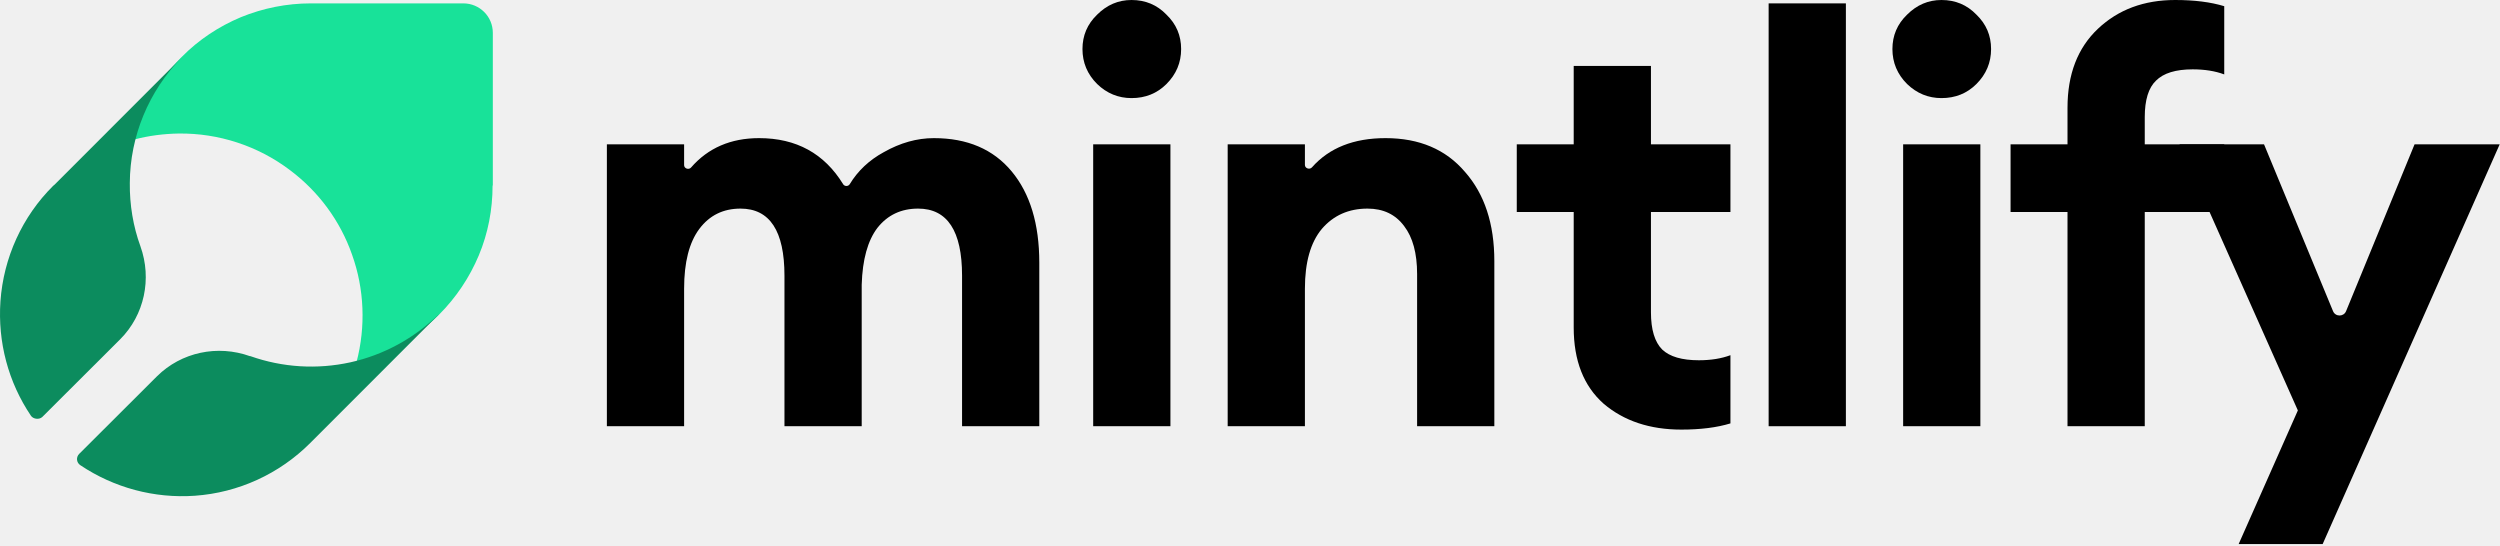
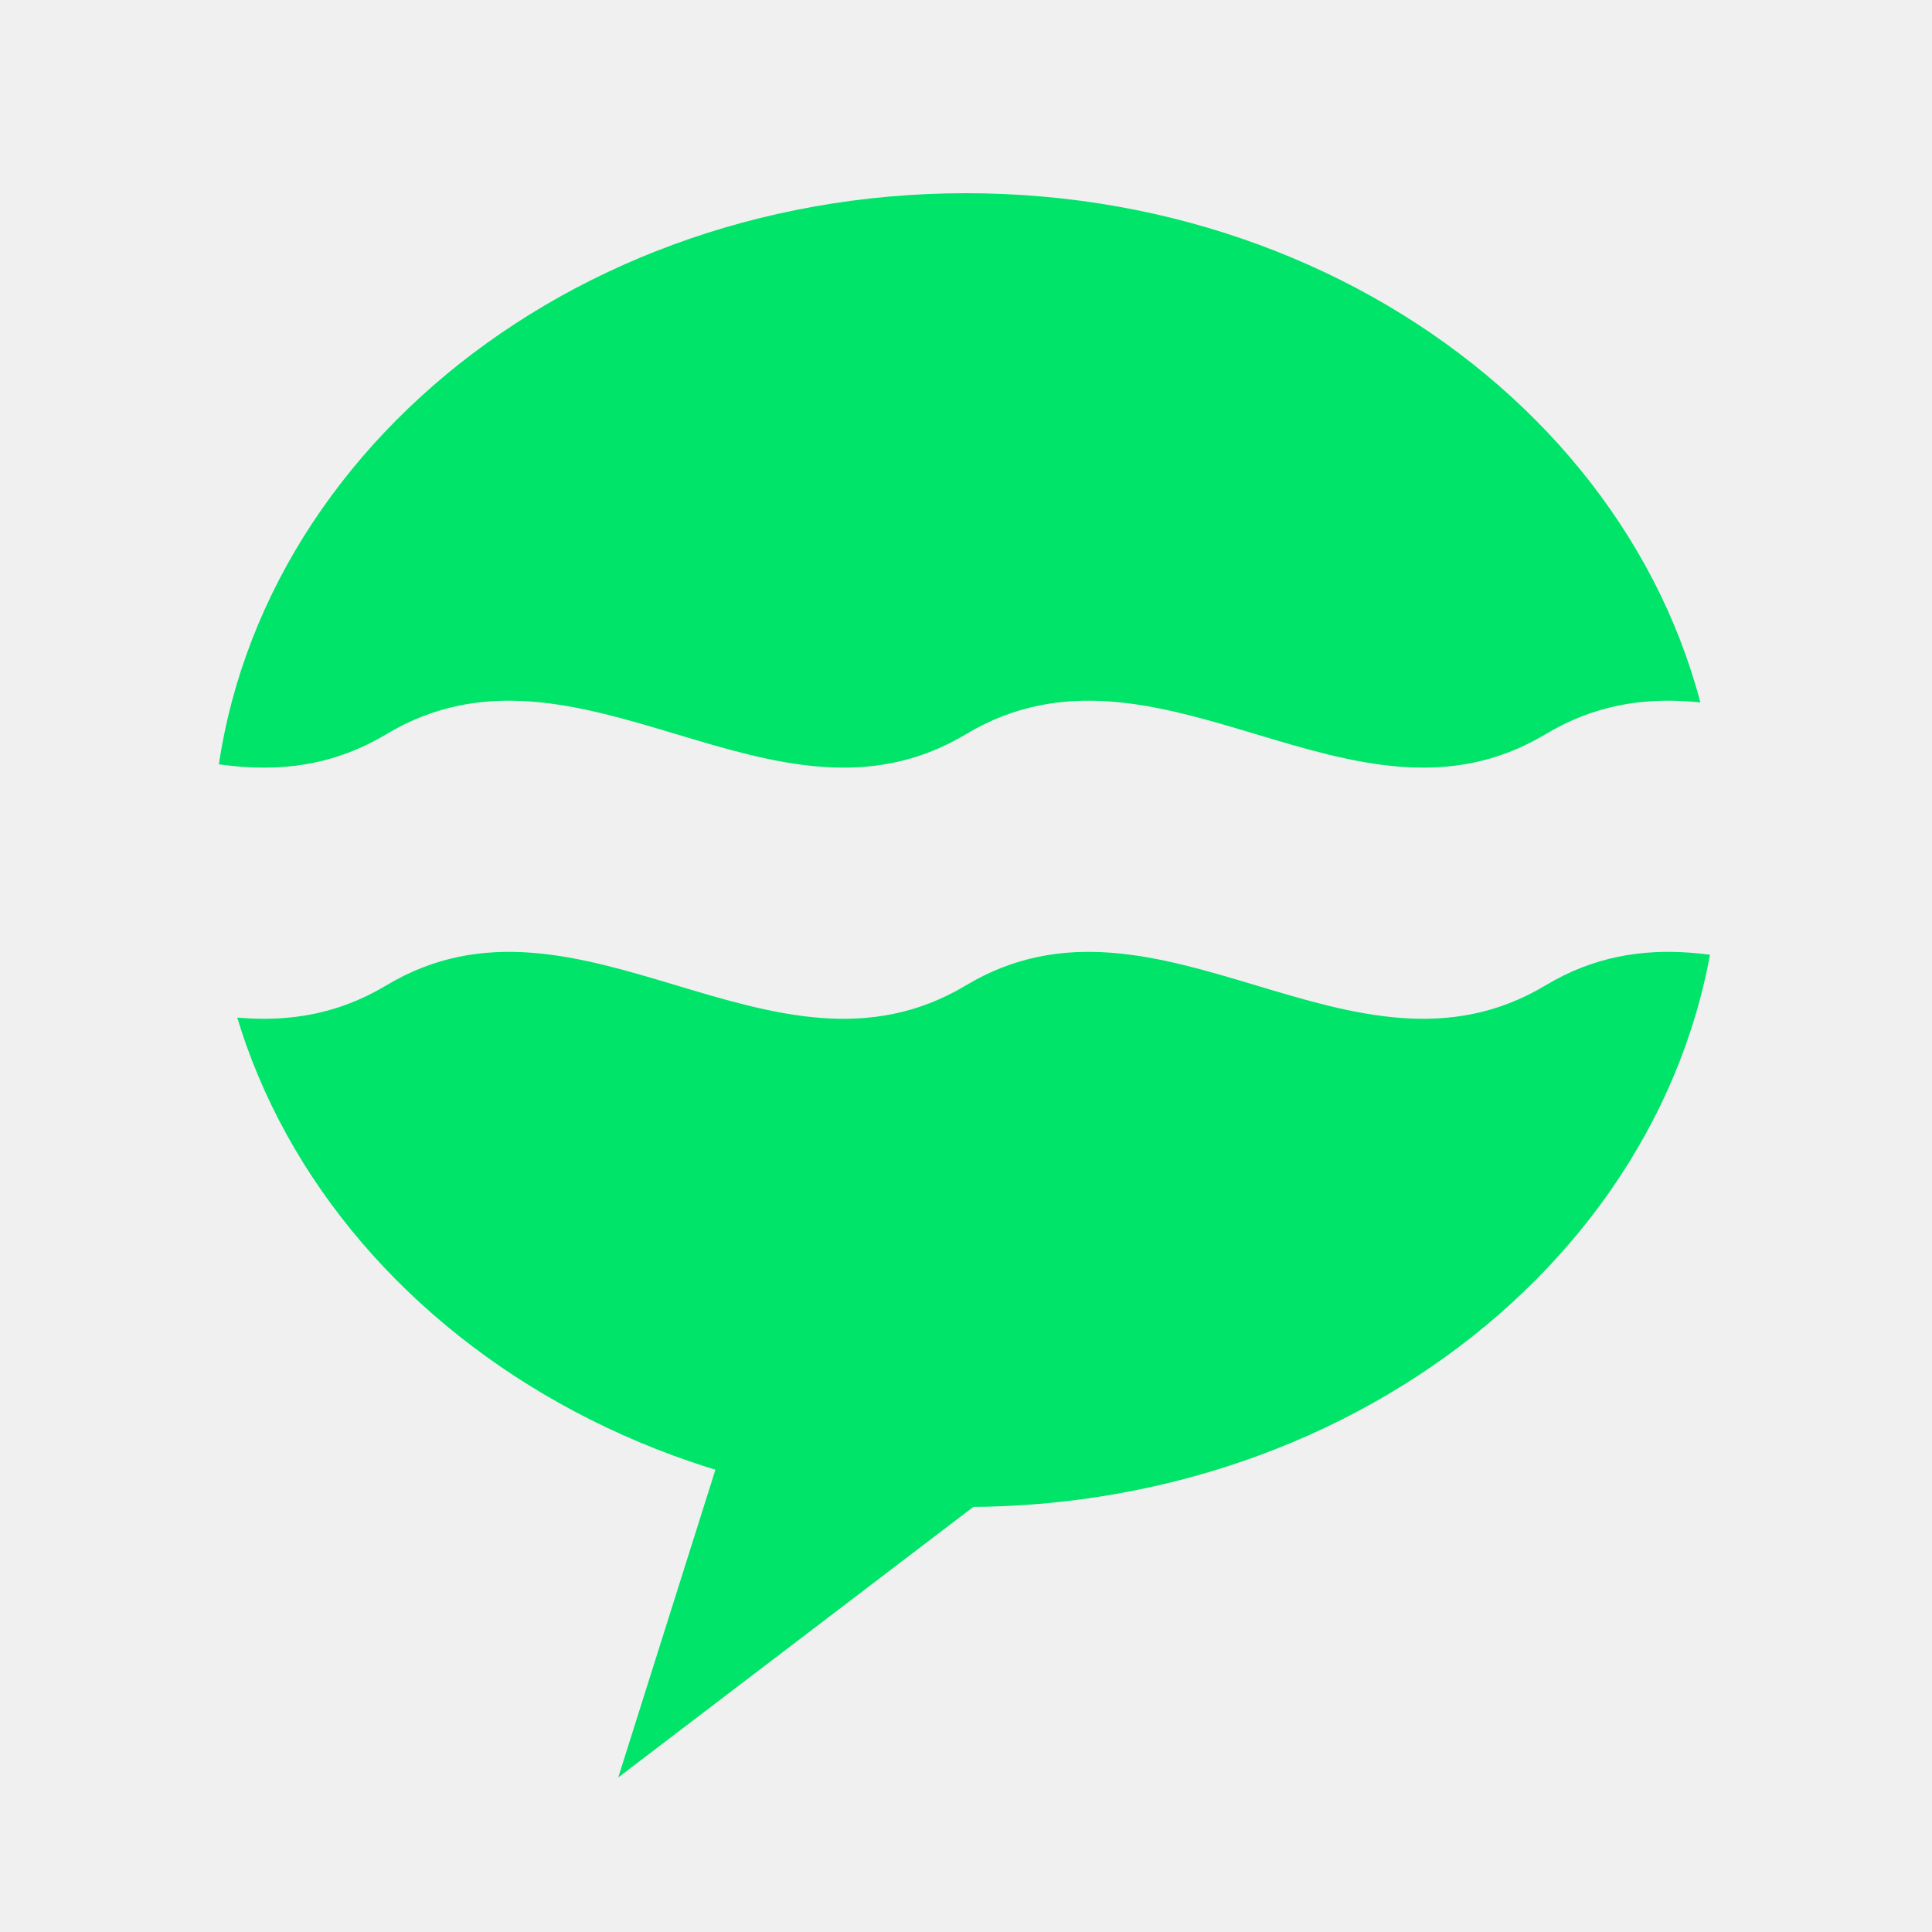
- <svg xmlns="http://www.w3.org/2000/svg" width="1682" height="367" viewBox="0 0 1682 367" fill="none">
-   <path d="M1562.69 366.037H1506.17L1546 276.14L1466.34 97.105H1523.24L1569.66 209.337C1571.28 213.26 1576.84 213.253 1578.45 209.325L1624.52 97.105H1681.79L1562.69 366.037Z" fill="black" />
-   <path d="M1391.02 286.761V142.622H1352.71V97.104H1391.02V72.449C1391.02 49.943 1397.85 32.242 1411.5 19.345C1425.16 6.448 1442.48 0 1463.47 0C1476.37 0 1487.37 1.391 1496.47 4.172V50.069C1490.4 47.793 1483.32 46.656 1475.23 46.656C1463.85 46.656 1455.63 49.184 1450.57 54.242C1445.51 59.046 1442.99 67.265 1442.99 78.897V97.104H1496.47V142.622H1442.99V286.761H1391.02Z" fill="black" />
-   <path d="M1306.22 66.001C1297.37 66.001 1289.66 62.84 1283.08 56.518C1276.51 49.943 1273.22 42.104 1273.22 33C1273.22 23.897 1276.51 16.184 1283.08 9.862C1289.66 3.287 1297.37 0 1306.22 0C1315.58 0 1323.42 3.287 1329.74 9.862C1336.31 16.184 1339.6 23.897 1339.6 33C1339.6 42.104 1336.31 49.943 1329.74 56.518C1323.42 62.84 1315.58 66.001 1306.22 66.001ZM1280.43 286.761V97.104H1332.39V286.761H1280.43Z" fill="black" />
-   <path d="M1189.94 286.761V2.276H1241.91V286.761H1189.94Z" fill="black" />
-   <path d="M1131.24 289.037C1110 289.037 1092.55 283.221 1078.89 271.588C1065.49 259.703 1058.79 242.634 1058.79 220.381V142.622H1020.48V97.104H1058.79V44.38H1110.76V97.104H1164.24V142.622H1110.76V210.14C1110.76 221.772 1113.29 230.117 1118.34 235.174C1123.4 239.979 1131.62 242.381 1143 242.381C1151.09 242.381 1158.17 241.243 1164.24 238.967V284.864C1155.14 287.646 1144.14 289.037 1131.24 289.037Z" fill="black" />
-   <path d="M825.979 286.761V97.104H877.945V110.967C877.945 113.311 881.135 114.347 882.688 112.591C894.273 99.485 910.773 92.932 932.187 92.932C954.946 92.932 972.774 100.518 985.67 115.691C998.82 130.61 1005.39 150.587 1005.39 175.622V286.761H953.429V184.346C953.429 170.438 950.521 159.691 944.704 152.105C938.888 144.265 930.67 140.346 920.049 140.346C907.405 140.346 897.164 144.898 889.325 154.001C881.738 163.105 877.945 176.507 877.945 194.208V286.761H825.979Z" fill="black" />
-   <path d="M761.286 66.001C752.436 66.001 744.723 62.84 738.148 56.518C731.574 49.943 728.286 42.104 728.286 33C728.286 23.897 731.574 16.184 738.148 9.862C744.723 3.287 752.436 0 761.286 0C770.643 0 778.482 3.287 784.804 9.862C791.379 16.184 794.666 23.897 794.666 33C794.666 42.104 791.379 49.943 784.804 56.518C778.482 62.84 770.643 66.001 761.286 66.001ZM735.493 286.761V97.104H787.459V286.761H735.493Z" fill="black" />
-   <path d="M647.273 286.761V185.484C647.273 155.392 637.411 140.346 617.686 140.346C606.307 140.346 597.204 144.645 590.376 153.243C583.801 161.84 580.261 174.61 579.755 191.553V286.761H527.789V185.484C527.789 155.392 517.927 140.346 498.203 140.346C486.571 140.346 477.341 144.898 470.513 154.001C463.685 163.105 460.272 176.507 460.272 194.208V286.761H408.306V97.104H460.272V111.103C460.272 113.435 463.407 114.462 464.939 112.704C476.419 99.522 491.68 92.932 510.72 92.932C535.742 92.932 554.588 103.262 567.259 123.923C568.258 125.553 570.718 125.527 571.712 123.894C577.189 114.891 584.802 107.731 594.548 102.415C605.675 96.093 616.928 92.932 628.307 92.932C650.813 92.932 668.261 100.392 680.652 115.311C693.043 130.231 699.239 150.714 699.239 176.76V286.761H647.273Z" fill="black" />
-   <path d="M331.569 124.833V22.09C331.569 11.065 322.625 2.276 311.764 2.276H209.069C192.938 2.276 176.967 5.472 162.113 11.544C147.26 17.775 133.685 26.724 122.345 38.228L121.546 39.027C106.533 54.207 95.833 73.062 90.402 93.834C100.145 91.277 110.206 89.999 120.268 89.839C147.1 89.52 173.453 98.148 194.855 114.287C214.18 128.668 228.873 148.481 236.859 171.331C245.164 194.5 246.122 219.746 239.893 243.554C260.496 238.122 279.503 227.416 294.675 212.396L295.474 211.597C306.813 200.252 315.917 186.67 322.145 171.81C328.374 156.95 331.409 140.971 331.409 124.833H331.569Z" fill="#18E299" />
-   <path d="M87.337 123.098C87.496 91.579 100.066 61.334 122.182 38.73L36.739 124.212C36.421 124.531 36.102 124.69 35.784 125.008C14.941 145.702 2.371 173.4 0.303 202.69C-1.607 230.07 5.553 257.131 20.828 279.736C22.285 281.892 26.238 282.601 28.466 280.532L80.813 228.319C97.202 211.923 102.293 187.568 94.497 165.759C89.564 152.229 87.178 137.743 87.337 123.098Z" fill="#0C8C5E" />
-   <path d="M294.976 211.605C278.587 227.683 258.062 238.826 235.786 243.761C213.351 248.695 190.121 247.263 168.482 239.622C168.482 239.622 168.323 239.622 168.164 239.622C146.365 231.822 122.022 236.916 105.633 253.153L53.285 305.365C51.057 307.594 51.376 311.255 54.081 313.006C76.674 328.128 103.724 335.451 131.091 333.541C160.368 331.471 187.894 318.896 208.737 298.043L209.533 297.247L294.976 211.764V211.605Z" fill="#0C8C5E" />
+ <svg xmlns="http://www.w3.org/2000/svg" width="200" height="200" viewBox="0 0 200 200" fill="none">
+   <g clip-path="url(#clip0_10_20)">
+     <mask id="mask0_10_20" style="mask-type:luminance" maskUnits="userSpaceOnUse" x="-20" y="0" width="240" height="200">
+       <path d="M220 0H-20V200H220V0Z" fill="white" />
+       <path d="M-20 76C0 64 20 88 40 76C60 64 80 88 100 76C120 64 140 88 160 76C180 64 200 88 220 76V102C200 114 180 90 160 102C140 114 120 90 100 102C80 114 60 90 40 102C20 114 0 90 -20 102V76Z" fill="black" />
+     </mask>
+     <g mask="url(#mask0_10_20)">
+       <path d="M100 156C143.078 156 178 125.555 178 88C178 50.445 143.078 20 100 20C56.922 20 22 50.445 22 88C22 125.555 56.922 156 100 156Z" fill="#00E46A" />
+       <path d="M76 146L64 184L106 152L76 146Z" fill="#00E46A" />
+     </g>
+   </g>
+   <defs>
+     <clipPath id="clip0_10_20">
+       <rect width="200" height="200" fill="white" />
+     </clipPath>
+   </defs>
</svg>
